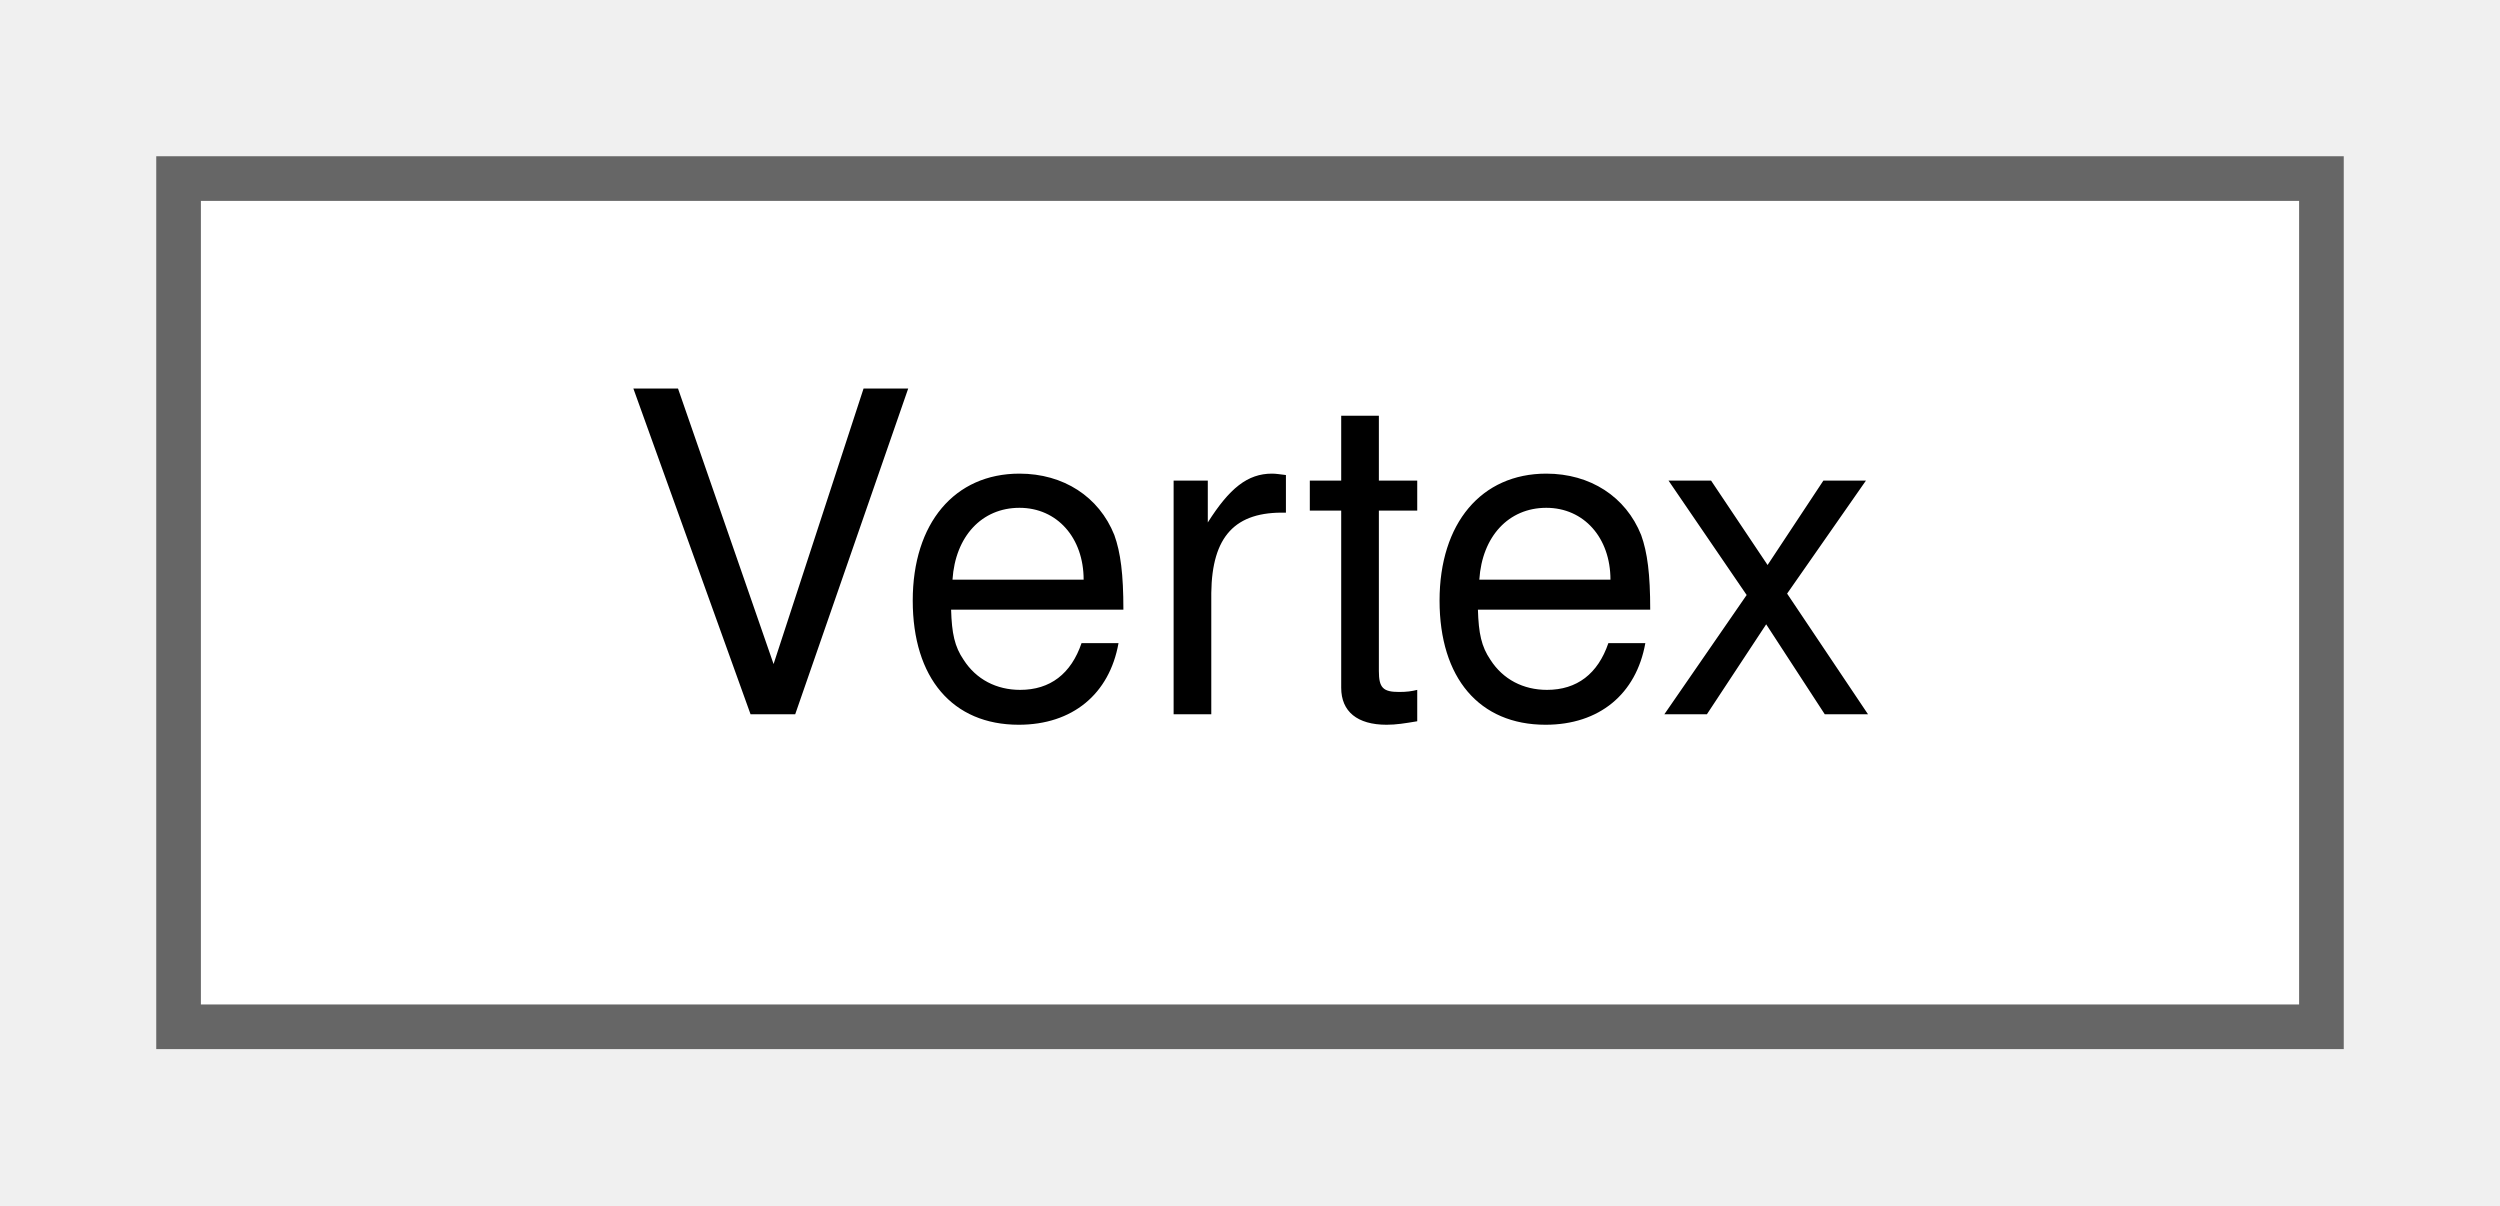
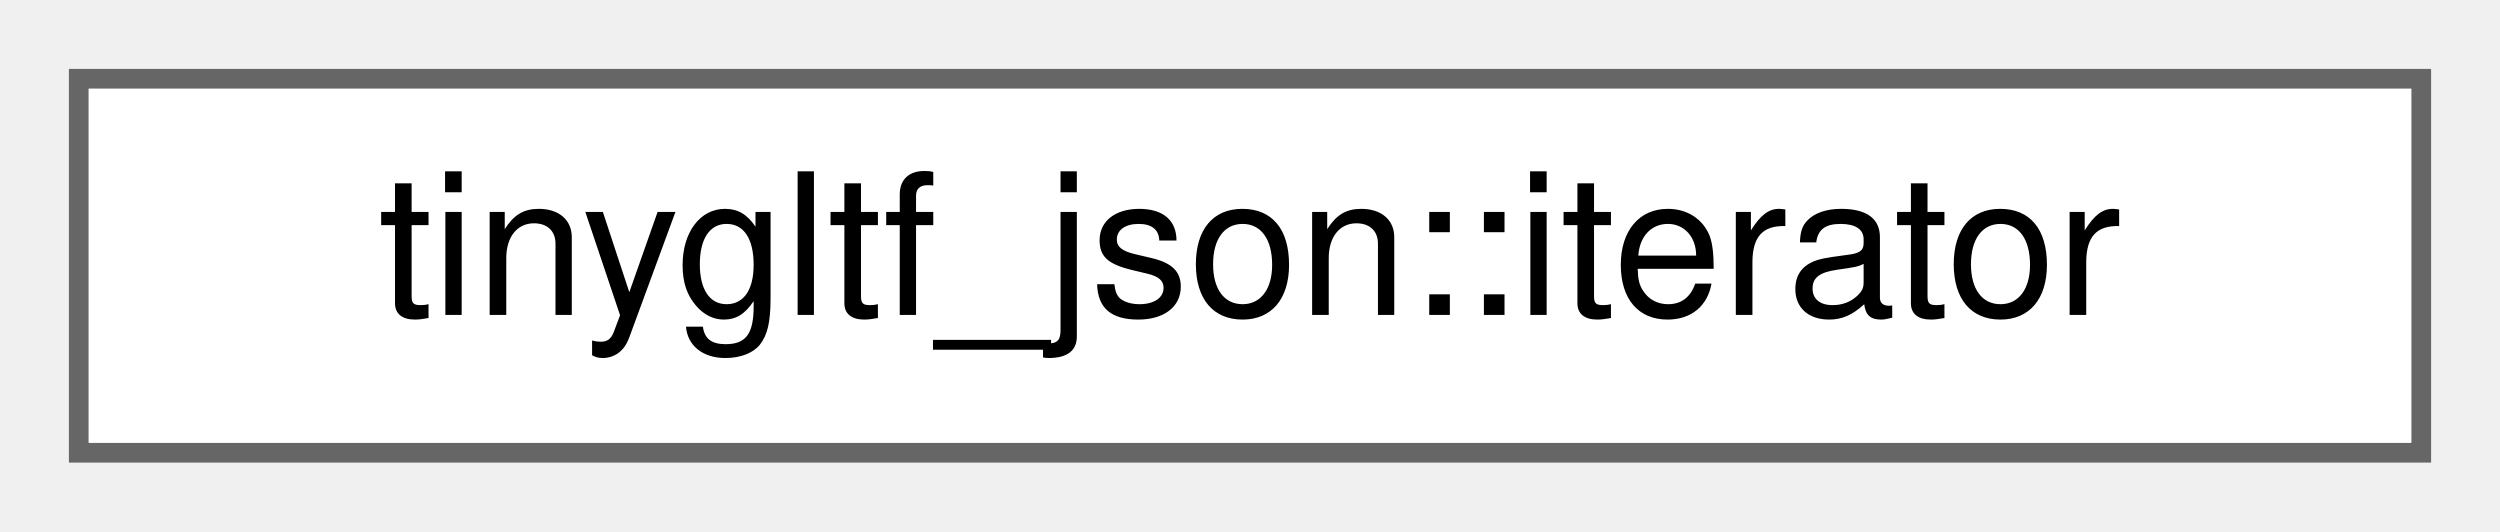
- <svg xmlns="http://www.w3.org/2000/svg" xmlns:xlink="http://www.w3.org/1999/xlink" width="56pt" height="27pt" viewBox="0.00 0.00 56.00 27.00">
+ <svg xmlns="http://www.w3.org/2000/svg" xmlns:xlink="http://www.w3.org/1999/xlink" width="127pt" height="27pt" viewBox="0.00 0.00 127.00 27.00">
  <g id="graph0" class="graph" transform="scale(1 1) rotate(0) translate(4 23)">
    <g id="Node000000" class="node">
      <g id="a_Node000000">
-         <a xlink:href="structVertex.html" target="_top" xlink:title=" ">
-           <polygon fill="white" stroke="#666666" points="48,-19 0,-19 0,0 48,0 48,-19" />
-           <text text-anchor="middle" x="24" y="-7" font-family="Helvetica,sans-Serif" font-size="10.00">Vertex</text>
+         <a xlink:href="classtinygltf__json_1_1iterator.html" target="_top" xlink:title=" ">
+           <polygon fill="white" stroke="#666666" points="119,-19 0,-19 0,0 119,0 119,-19" />
+           <text text-anchor="middle" x="59.5" y="-7" font-family="Helvetica,sans-Serif" font-size="10.00">tinygltf_json::iterator</text>
        </a>
      </g>
    </g>
  </g>
</svg>
